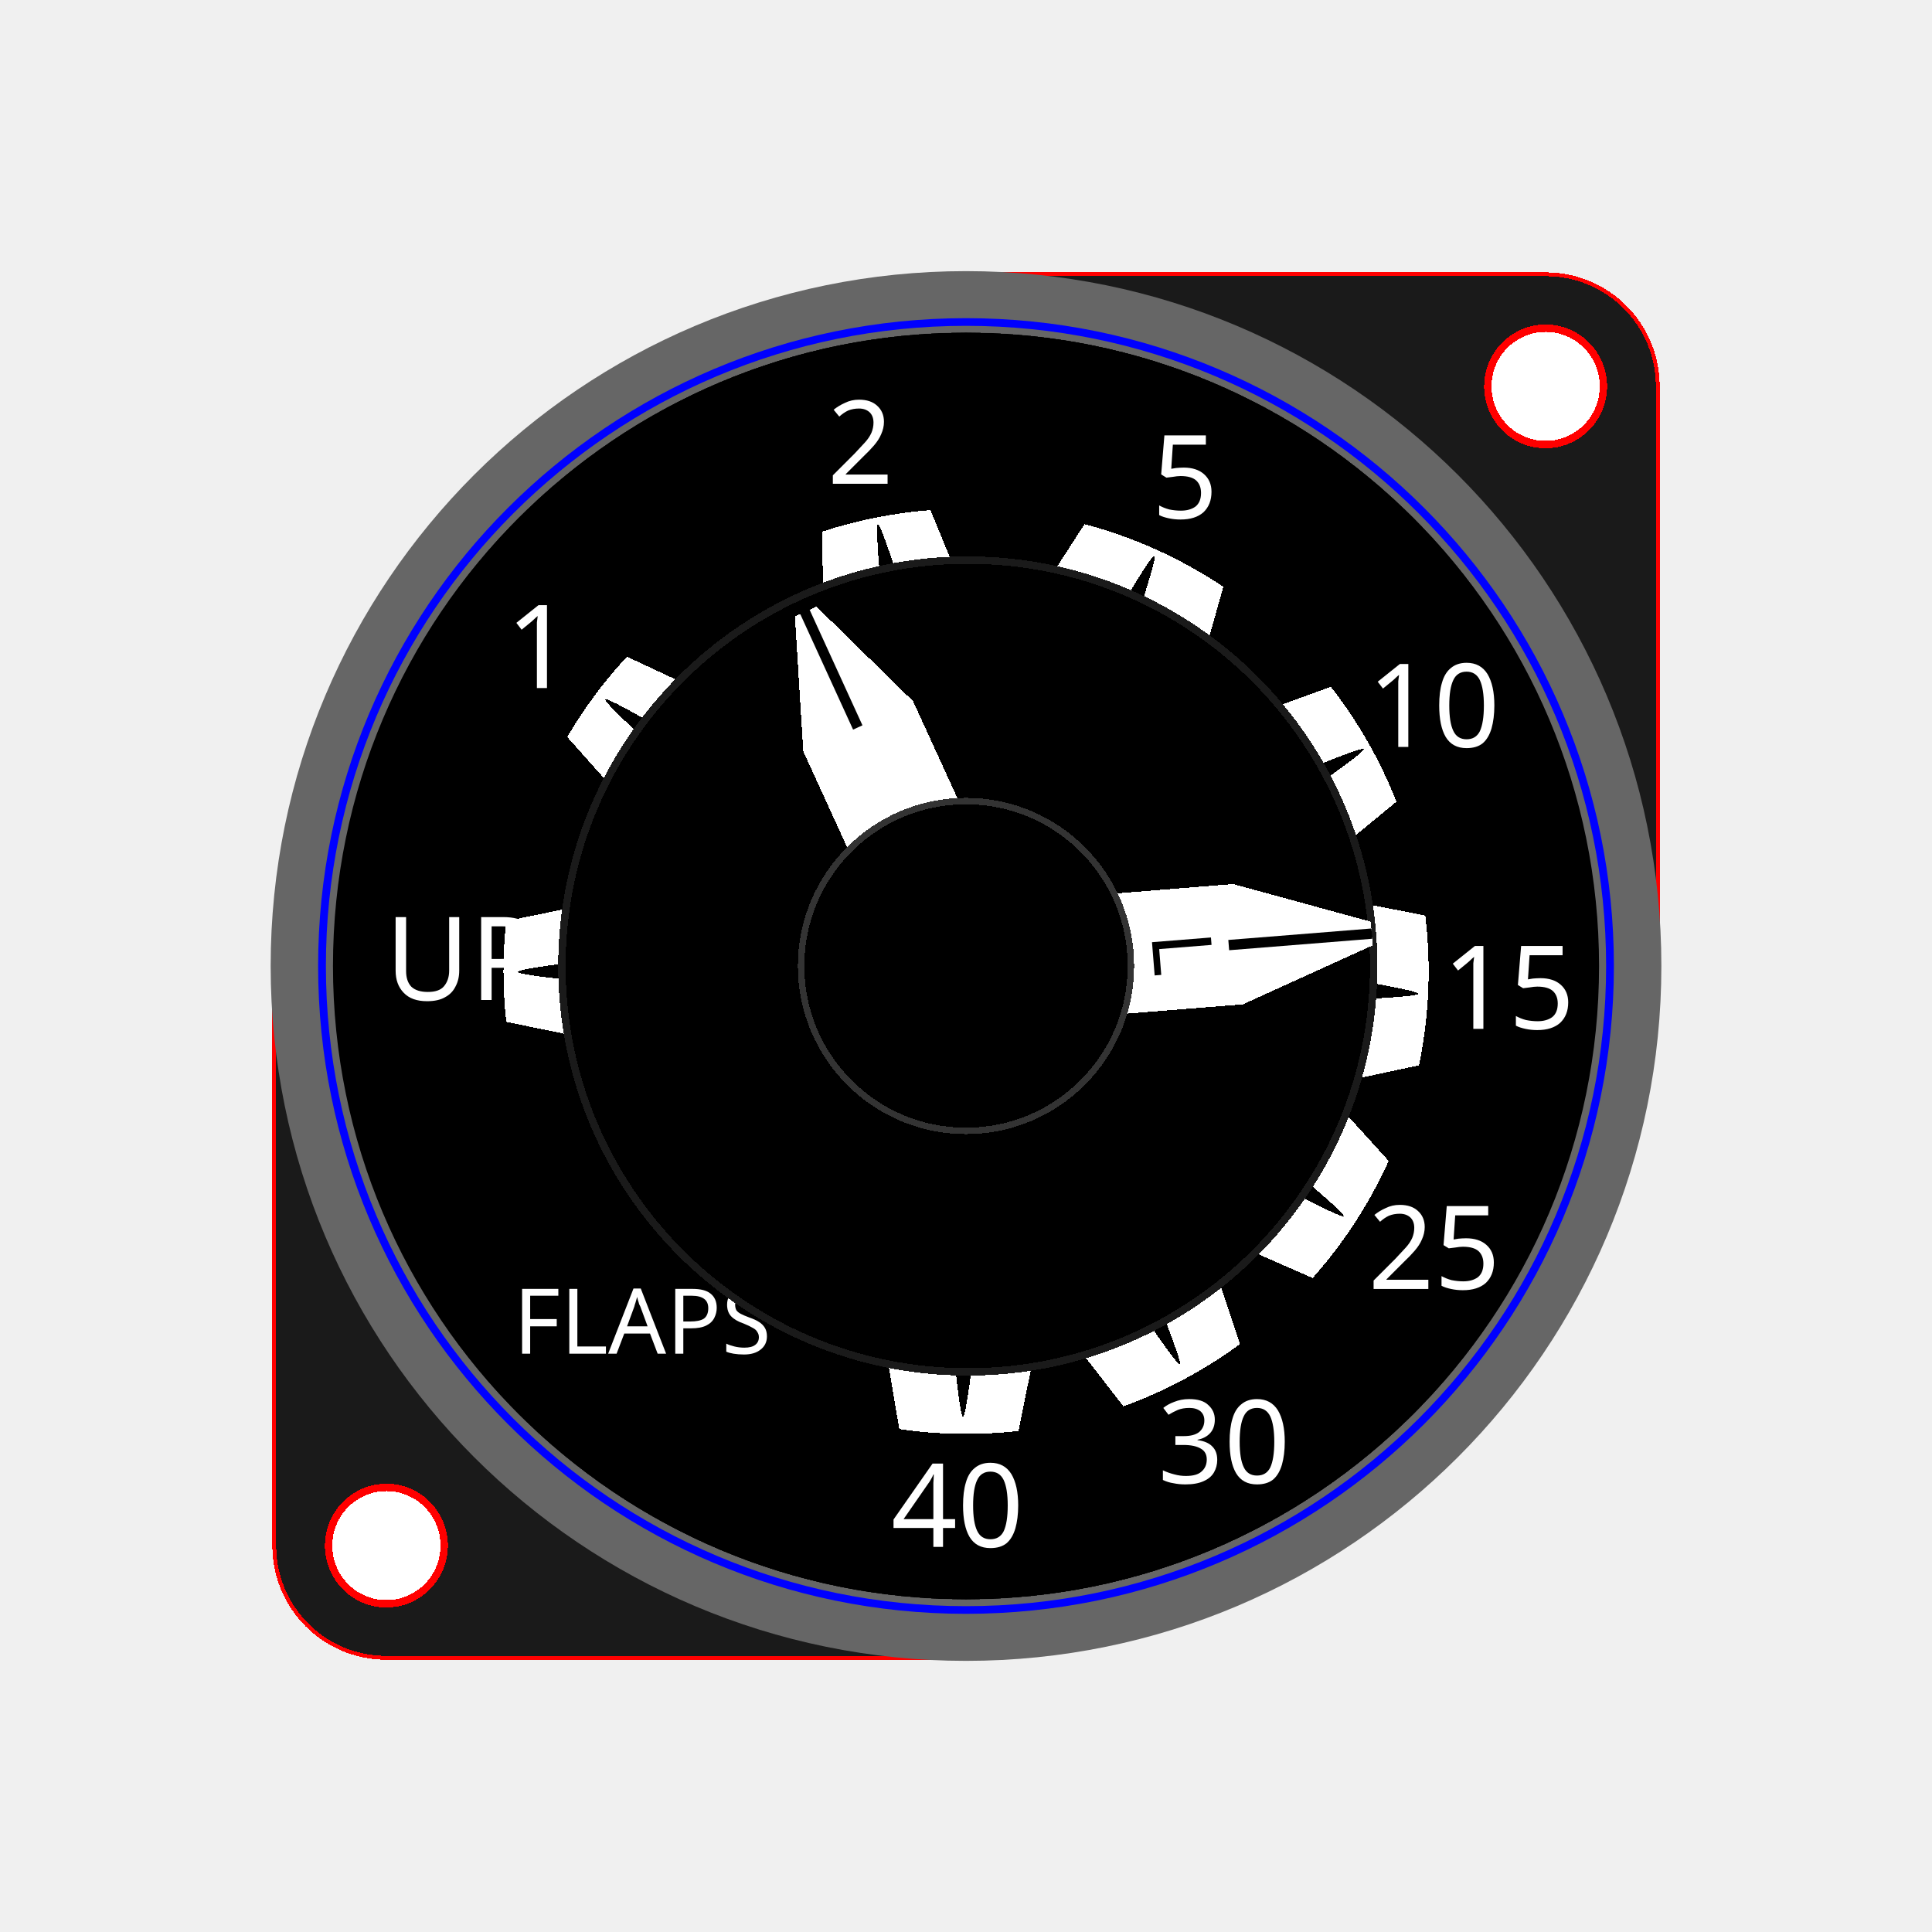
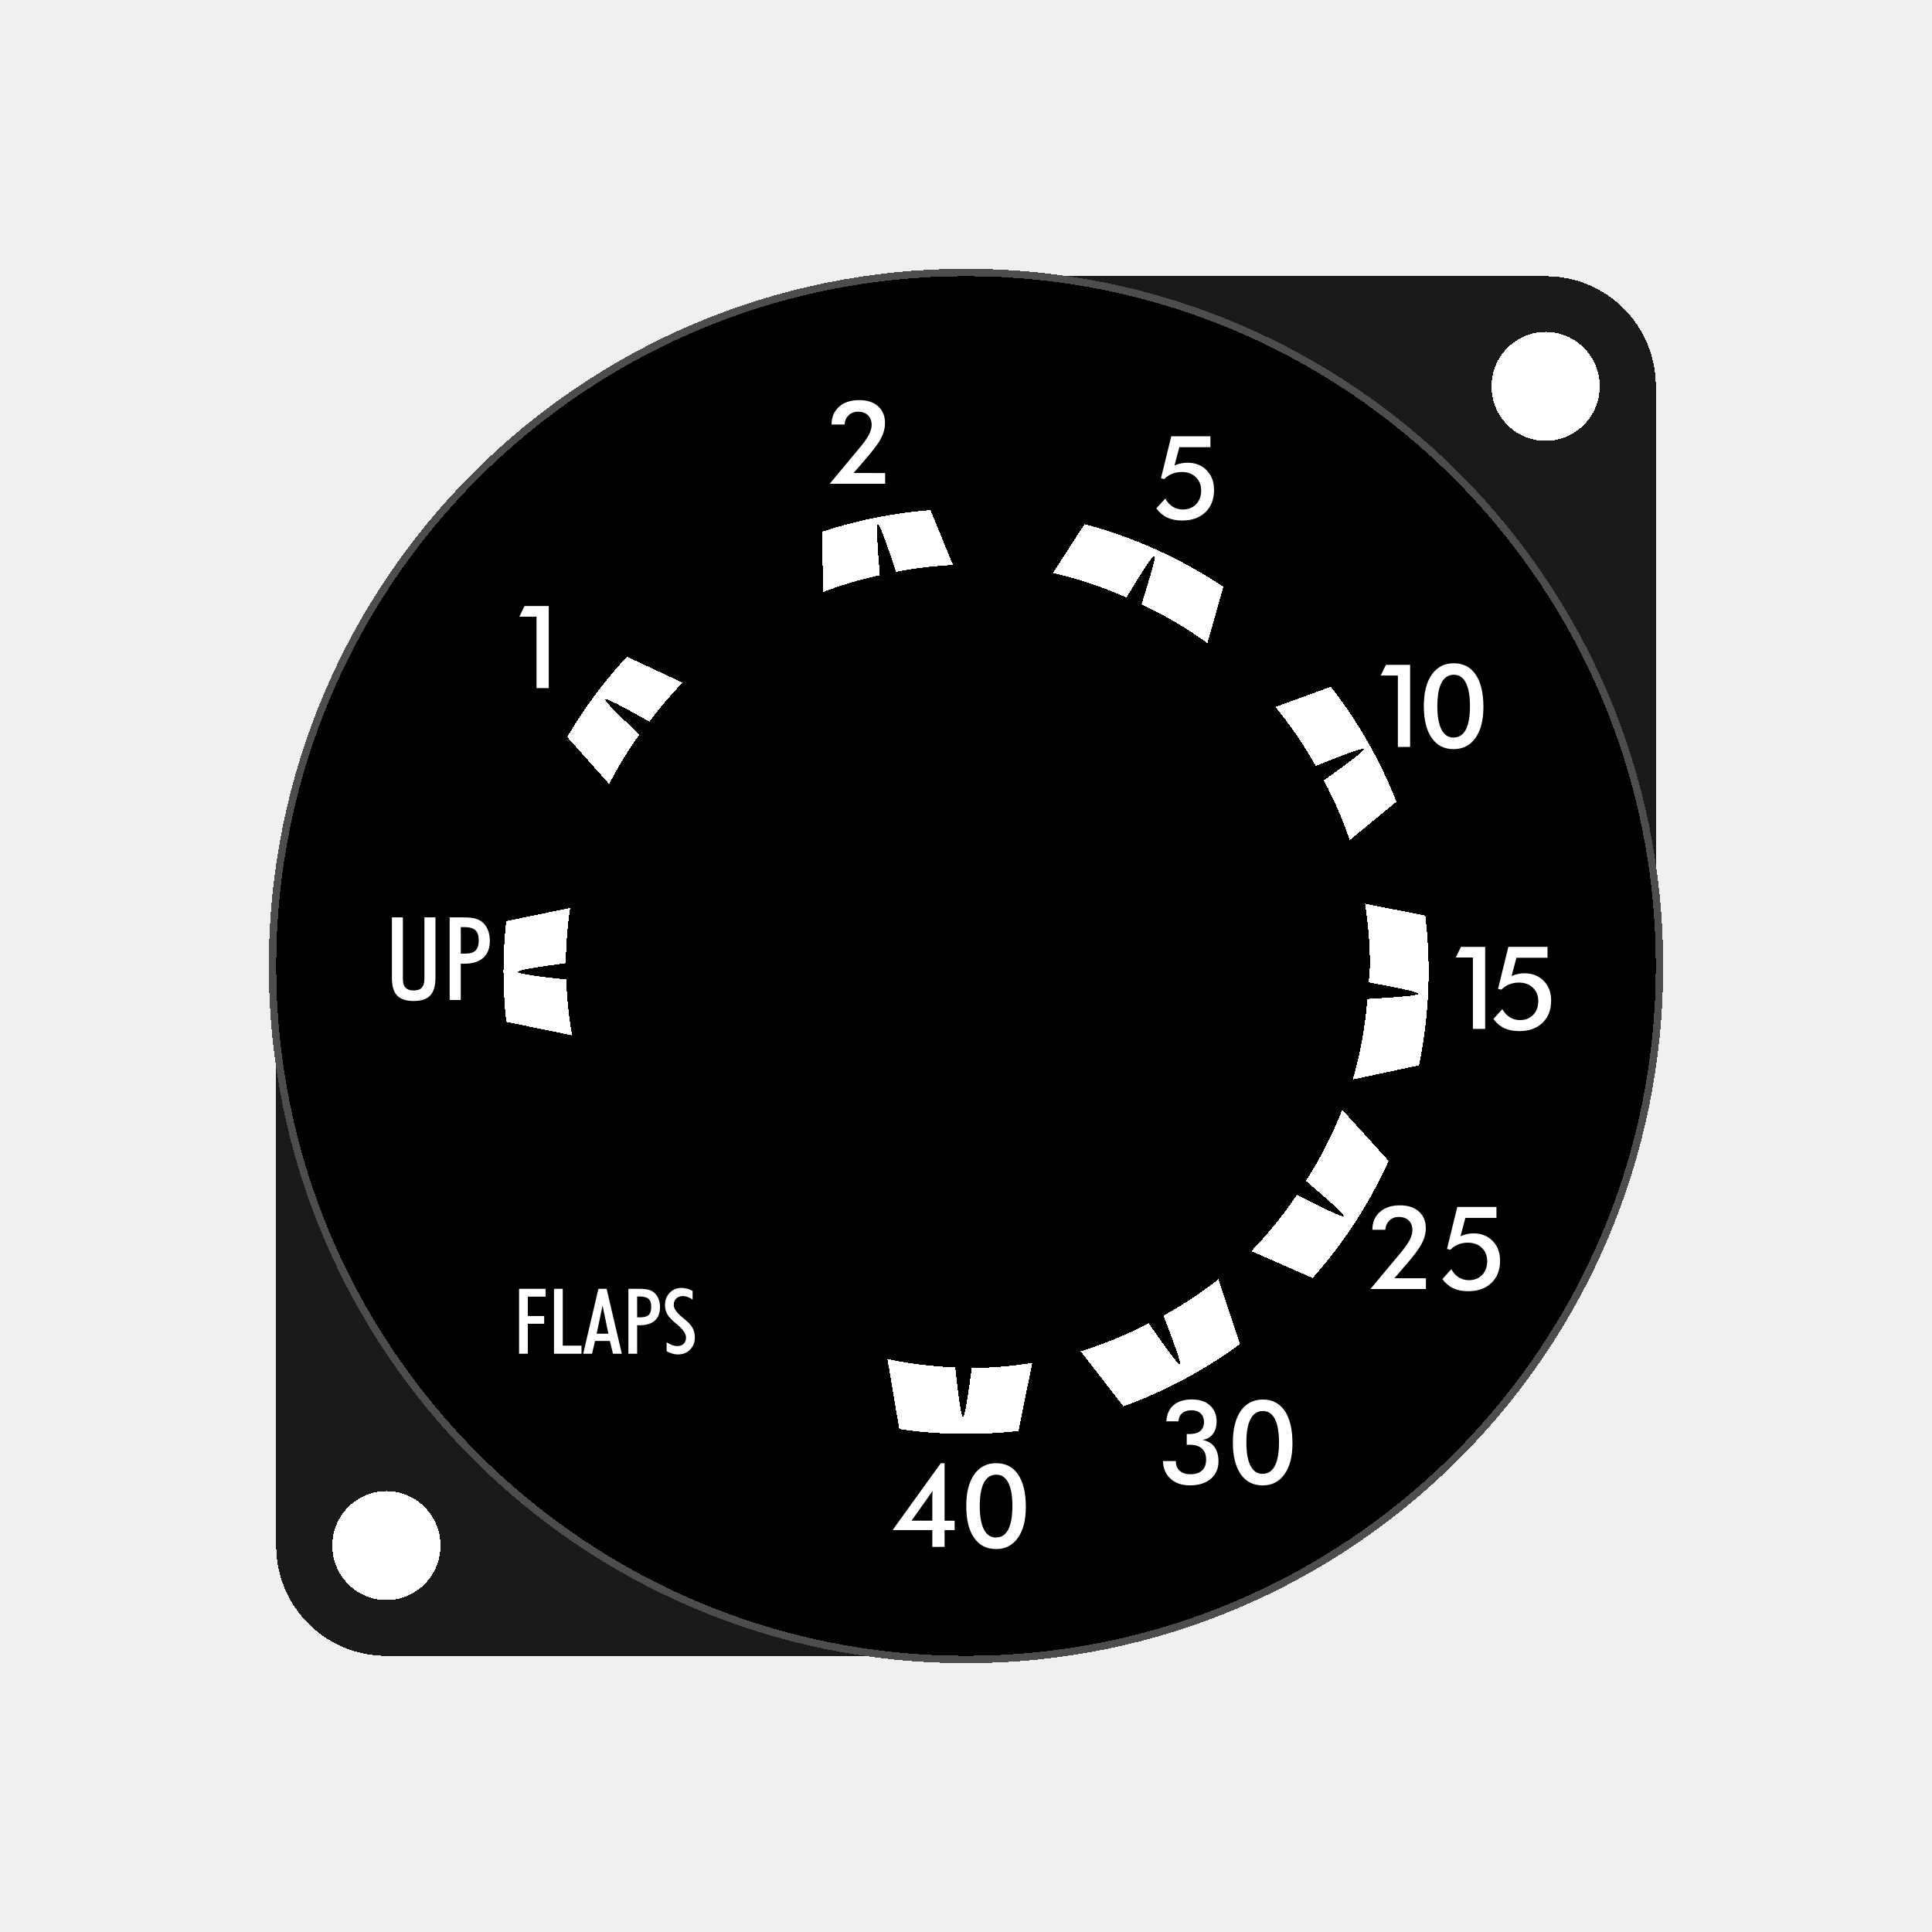
<svg xmlns="http://www.w3.org/2000/svg" width="75mm" height="75mm" viewBox="0 0 75 75" version="1.1" id="svg1">
  <defs id="defs1" />
  <g id="layer1" transform="translate(-78.6339,-122.0513)">
-     <path id="rect14" style="fill:#1a1a1a;stroke:#ff0000;stroke-width:0.3;stroke-linecap:round;stroke-linejoin:round;stroke-miterlimit:5.779;paint-order:markers stroke fill;shape-rendering:crispEdges;stop-color:#000000" d="m 116.255,186.331 v 0 c 8e-5,0 -5e-5,-0.003 0,-0.003 14.678,-0.065 26.489,-11.819 26.651,-26.473 0.002,0.003 0.007,0.006 0.008,0.008 v -0.311 -22.499 c 0,-2.371 -1.909,-4.28 -4.28,-4.28 h -22.499 -0.002 v 0 c -14.835,0 -26.777,11.943 -26.778,26.777 v 0.003 0 22.499 c 0,2.371 1.908,4.28 4.279,4.28 h 22.5 v 0 z" />
-     <circle style="fill:#000000;fill-opacity:1;stroke:#4d4d4d;stroke-width:0.575;stroke-linecap:round;stroke-miterlimit:5.779;stroke-dasharray:none;paint-order:markers stroke fill;shape-rendering:crispEdges;stop-color:#000000" id="path45-0" cx="116.134" cy="159.551" r="24.592" />
-     <text xml:space="preserve" style="font-style:normal;font-variant:normal;font-weight:normal;font-stretch:normal;font-size:3.534px;line-height:1.25;font-family:'Futura MdCn BT';-inkscape-font-specification:'Futura MdCn BT';fill:#ffffff;stroke-width:0.575" x="98.558" y="174.603" id="text48">
-       <tspan id="tspan48" style="font-style:normal;font-variant:normal;font-weight:normal;font-stretch:normal;font-size:3.534px;font-family:'Futura MdCn BT';-inkscape-font-specification:'Futura MdCn BT';fill:#ffffff;stroke-width:0.575" x="98.558" y="174.603">FLAPS</tspan>
-     </text>
-     <text xml:space="preserve" style="font-style:normal;font-variant:normal;font-weight:normal;font-stretch:normal;font-size:4.498px;line-height:1.25;font-family:'Futura Hv BT';-inkscape-font-specification:'Futura Hv BT';fill:#ffffff;stroke-width:0.575" x="113.225" y="182.101" id="text49">
-       <tspan id="tspan49" style="font-style:normal;font-variant:normal;font-weight:normal;font-stretch:normal;font-size:4.498px;font-family:'Futura Md BT';-inkscape-font-specification:'Futura Md BT';fill:#ffffff;stroke-width:0.575" x="113.225" y="182.101">40</tspan>
-     </text>
-     <text xml:space="preserve" style="font-style:normal;font-variant:normal;font-weight:normal;font-stretch:normal;font-size:4.498px;line-height:1.25;font-family:'Futura Md BT';-inkscape-font-specification:'Futura Md BT';fill:#ffffff;stroke-width:0.575" x="123.574" y="179.629" id="text50">
-       <tspan id="tspan50" style="font-style:normal;font-variant:normal;font-weight:normal;font-stretch:normal;font-size:4.498px;font-family:'Futura Md BT';-inkscape-font-specification:'Futura Md BT';fill:#ffffff;stroke-width:0.575" x="123.574" y="179.629">30</tspan>
-     </text>
-     <text xml:space="preserve" style="font-style:normal;font-variant:normal;font-weight:normal;font-stretch:normal;font-size:4.498px;line-height:1.25;font-family:'Futura Md BT';-inkscape-font-specification:'Futura Md BT';fill:#ffffff;stroke-width:0.575" x="131.739" y="172.091" id="text51">
-       <tspan id="tspan51" style="font-style:normal;font-variant:normal;font-weight:normal;font-stretch:normal;font-size:4.498px;font-family:'Futura Md BT';-inkscape-font-specification:'Futura Md BT';fill:#ffffff;stroke-width:0.575" x="131.739" y="172.091">25</tspan>
-     </text>
-     <text xml:space="preserve" style="font-style:normal;font-variant:normal;font-weight:normal;font-stretch:normal;font-size:4.498px;line-height:1.25;font-family:'Futura Md BT';-inkscape-font-specification:'Futura Md BT';fill:#ffffff;stroke-width:0.575" x="134.624" y="161.994" id="text52">
-       <tspan id="tspan52" style="font-style:normal;font-variant:normal;font-weight:normal;font-stretch:normal;font-size:4.498px;font-family:'Futura Md BT';-inkscape-font-specification:'Futura Md BT';fill:#ffffff;stroke-width:0.575" x="134.624" y="161.994" dx="0 -0.904">15</tspan>
-     </text>
-     <text xml:space="preserve" style="font-style:normal;font-variant:normal;font-weight:normal;font-stretch:normal;font-size:4.498px;line-height:1.25;font-family:'Futura Md BT';-inkscape-font-specification:'Futura Md BT';fill:#ffffff;stroke-width:0.575" x="131.68" y="151.047" id="text53">
-       <tspan id="tspan53" style="font-style:normal;font-variant:normal;font-weight:normal;font-stretch:normal;font-size:4.498px;font-family:'Futura Md BT';-inkscape-font-specification:'Futura Md BT';fill:#ffffff;stroke-width:0.575" x="131.68" y="151.047" dx="0.03 -0.723">10</tspan>
-     </text>
-     <text xml:space="preserve" style="font-style:normal;font-variant:normal;font-weight:normal;font-stretch:normal;font-size:4.498px;line-height:1.25;font-family:'Futura Md BT';-inkscape-font-specification:'Futura Md BT';fill:#ffffff;stroke-width:0.575" x="123.352" y="142.173" id="text54">
-       <tspan id="tspan54" style="font-style:normal;font-variant:normal;font-weight:normal;font-stretch:normal;font-size:4.498px;font-family:'Futura Md BT';-inkscape-font-specification:'Futura Md BT';fill:#ffffff;stroke-width:0.575" x="123.352" y="142.173">5</tspan>
-     </text>
-     <text xml:space="preserve" style="font-style:normal;font-variant:normal;font-weight:normal;font-stretch:normal;font-size:4.498px;line-height:1.25;font-family:'Futura Md BT';-inkscape-font-specification:'Futura Md BT';fill:#ffffff;stroke-width:0.575" x="110.746" y="140.832" id="text55">
-       <tspan id="tspan55" style="font-style:normal;font-variant:normal;font-weight:normal;font-stretch:normal;font-size:4.498px;font-family:'Futura Md BT';-inkscape-font-specification:'Futura Md BT';fill:#ffffff;stroke-width:0.575" x="110.746" y="140.832">2</tspan>
-     </text>
-     <text xml:space="preserve" style="font-style:normal;font-variant:normal;font-weight:normal;font-stretch:normal;font-size:4.498px;line-height:1.25;font-family:'Futura Md BT';-inkscape-font-specification:'Futura Md BT';fill:#ffffff;stroke-width:0.575" x="98.273" y="148.763" id="text56">
-       <tspan id="tspan56" style="font-style:normal;font-variant:normal;font-weight:normal;font-stretch:normal;font-size:4.498px;font-family:'Futura Md BT';-inkscape-font-specification:'Futura Md BT';fill:#ffffff;stroke-width:0.575" x="98.273" y="148.763">1</tspan>
-     </text>
-     <text xml:space="preserve" style="font-style:normal;font-variant:normal;font-weight:normal;font-stretch:normal;font-size:4.498px;line-height:1.25;font-family:'Futura MdCn BT';-inkscape-font-specification:'Futura MdCn BT';fill:#ffffff;stroke-width:0.575" x="93.587" y="160.871" id="text57">
-       <tspan id="tspan57" style="font-style:normal;font-variant:normal;font-weight:normal;font-stretch:normal;font-size:4.498px;font-family:'Futura MdCn BT';-inkscape-font-specification:'Futura MdCn BT';fill:#ffffff;stroke-width:0.575" x="93.587" y="160.871">UP</tspan>
-     </text>
+     <g id="g4" transform="translate(-0.235834,9.226196)">
+       <circle style="fill:#000000;fill-opacity:1;stroke:#1a1a1a;stroke-width:0.575;stroke-linecap:round;stroke-miterlimit:5.779;stroke-dasharray:none;paint-order:markers stroke fill;shape-rendering:crispEdges;stop-color:#000000" id="circle1" cx="150.325" cy="-173.52" r="15.613" transform="rotate(90)" />
+       <g id="g3" transform="matrix(0.00331754,-0.2313208,0.2313208,0.00331754,-693.9505,1122.725)" style="stroke-width:1.098">
+         <path id="path1" style="font-variation-settings:normal;opacity:1;vector-effect:none;fill:#ffffff;fill-opacity:1;stroke:#cccccc;stroke-width:1.297;stroke-linecap:round;stroke-linejoin:miter;stroke-miterlimit:5.779;stroke-dasharray:none;stroke-dashoffset:0;stroke-opacity:1;-inkscape-stroke:none;paint-order:markers stroke fill;shape-rendering:crispEdges;stop-color:#000000;stop-opacity:1" d="m 4256.445,3678.823 45.227,-0.649 21.353,7.659 c 0.03,1.328 0.06,2.656 0.089,3.984 l -20.989,8.608 -45.227,0.649 c -8.156,0.117 -8.387,-9.85 -8.387,-9.85 0,0 -0.305,-10.283 7.934,-10.401 z" />
+         <g aria-label="L" transform="rotate(89.28074,-50.64569,4.072589)" id="g2" style="font-size:13.889px;line-height:1.25;font-family:'Futura MdCn BT';-inkscape-font-specification:'Futura MdCn BT';stroke-width:2.484">
+           <path d="m 3685.683,-4288.367 v -9.901 h 1.336 v 8.667 h 2.862 v 1.234 z" id="path2" />
+         </g>
+         <rect style="fill:#000000;fill-opacity:1;stroke:none;stroke-width:2.161;stroke-linecap:round;stroke-miterlimit:5.779;stroke-dasharray:none;paint-order:markers stroke fill;stop-color:#000000" id="rect2" width="21.494" height="1.729" x="4218.087" y="3782.689" transform="rotate(-1.282998)" />
+       </g>
+       <circle style="fill:#000000;fill-opacity:1;stroke:none;stroke-width:0.575;stroke-linecap:round;stroke-miterlimit:5.779;stroke-dasharray:none;paint-order:markers stroke fill;shape-rendering:crispEdges;stop-color:#000000" id="circle1-6" cx="150.325" cy="-173.52" r="0.447" transform="rotate(90)" />
+     </g>
+     <path id="rect14" style="fill:#1a1a1a;stroke:none;stroke-width:0.3;stroke-linecap:round;stroke-linejoin:round;stroke-miterlimit:5.779;paint-order:markers stroke fill;shape-rendering:crispEdges;stop-color:#000000" d="m 116.255,186.331 v 0 c 8e-5,0 -5e-5,-0.003 0,-0.003 14.678,-0.065 26.489,-11.819 26.651,-26.473 0.002,0.003 0.007,0.006 0.008,0.008 v -0.311 -22.499 c 0,-2.371 -1.909,-4.28 -4.28,-4.28 h -22.499 -0.002 v 0 c -14.835,0 -26.777,11.943 -26.778,26.777 v 0.003 0 22.499 c 0,2.371 1.908,4.28 4.279,4.28 h 22.5 v 0 z" />
+     <circle style="fill:#000000;fill-opacity:1;stroke:#4d4d4d;stroke-width:0.575;stroke-linecap:round;stroke-miterlimit:5.779;stroke-dasharray:none;paint-order:markers stroke fill;shape-rendering:crispEdges;stop-color:#000000" id="path45-0" cx="116.134" cy="159.551" r="26.779" />
+     <g aria-label="FLAPS" id="text48" style="font-size:3.534px;line-height:1.25;font-family:'Futura MdCn BT';-inkscape-font-specification:'Futura MdCn BT';fill:#ffffff;stroke-width:0.575">
+       <path d="m 98.784,174.603 v -2.52 h 1.032 v 0.304 h -0.692 v 0.752 h 0.635 v 0.3 h -0.635 v 1.163 z" id="path31116" />
+       <path d="m 100.14,174.603 v -2.52 h 0.34 v 2.206 h 0.728 v 0.314 z" id="path31118" />
+       <path d="m 102.025,172.734 -0.228,1.091 h 0.454 z m -0.751,1.869 0.59,-2.52 h 0.319 l 0.59,2.52 h -0.343 l -0.121,-0.495 h -0.575 l -0.117,0.495 z" id="path31120" />
+       <path d="m 103.368,173.19 h 0.126 q 0.228,0 0.324,-0.095 0.097,-0.095 0.097,-0.316 0,-0.212 -0.104,-0.305 -0.102,-0.093 -0.342,-0.093 h -0.102 z m -0.34,1.413 v -2.52 h 0.414 q 0.23,0 0.357,0.033 0.128,0.033 0.223,0.109 0.11,0.09 0.171,0.238 0.062,0.148 0.062,0.33 0,0.345 -0.202,0.525 -0.2,0.179 -0.587,0.179 -0.041,0 -0.062,0 -0.021,-0.002 -0.036,-0.003 v 1.11 z" id="path31122" />
+       <path d="m 104.512,174.161 q 0.121,0.074 0.223,0.11 0.102,0.035 0.192,0.035 0.155,0 0.247,-0.09 0.091,-0.091 0.091,-0.243 0,-0.223 -0.35,-0.509 -0.041,-0.035 -0.062,-0.052 -0.224,-0.185 -0.314,-0.342 -0.09,-0.159 -0.09,-0.356 0,-0.285 0.181,-0.475 0.181,-0.19 0.449,-0.19 0.117,0 0.226,0.028 0.109,0.028 0.216,0.086 v 0.338 q -0.098,-0.069 -0.193,-0.102 -0.093,-0.035 -0.185,-0.035 -0.161,0 -0.257,0.095 -0.097,0.093 -0.097,0.25 0,0.217 0.371,0.514 0.035,0.028 0.053,0.041 0.216,0.174 0.305,0.335 0.09,0.161 0.09,0.368 0,0.29 -0.185,0.478 -0.185,0.186 -0.473,0.186 -0.105,0 -0.214,-0.031 -0.109,-0.031 -0.224,-0.095 z" id="path31124" />
+     </g>
+     <g aria-label="40" id="text49" style="font-size:4.498px;line-height:1.25;font-family:'Futura Hv BT';-inkscape-font-specification:'Futura Hv BT';fill:#ffffff;stroke-width:0.575">
+       <path d="m 114.839,179.929 -0.819,1.155 h 0.806 v -0.837 q 0,-0.066 0.002,-0.147 0.004,-0.081 0.011,-0.171 z m -0.013,2.172 v -0.652 h -1.542 l 1.871,-2.596 h 0.147 v 2.232 h 0.391 v 0.365 h -0.391 v 0.652 z" style="font-family:'Futura Md BT';-inkscape-font-specification:'Futura Md BT'" id="path31127" />
+       <path d="m 118.457,180.552 q 0,0.767 -0.31,1.201 -0.308,0.433 -0.848,0.433 -0.547,0 -0.852,-0.437 -0.303,-0.439 -0.303,-1.232 0,-0.786 0.308,-1.226 0.308,-0.439 0.854,-0.439 0.554,0 0.852,0.441 0.299,0.439 0.299,1.259 z m -1.166,1.184 q 0.321,0 0.481,-0.305 0.163,-0.308 0.163,-0.918 0,-0.593 -0.16,-0.903 -0.158,-0.312 -0.463,-0.312 -0.318,0 -0.481,0.31 -0.163,0.31 -0.163,0.914 0,0.586 0.16,0.901 0.163,0.314 0.463,0.314 z" style="font-family:'Futura Md BT';-inkscape-font-specification:'Futura Md BT'" id="path31129" />
+     </g>
+     <g aria-label="30" id="text50" style="font-size:4.498px;line-height:1.25;font-family:'Futura Md BT';-inkscape-font-specification:'Futura Md BT';fill:#ffffff;stroke-width:0.575">
+       <path d="m 123.781,178.77 h 0.501 v 0.026 q 0,0.222 0.152,0.354 0.152,0.132 0.411,0.132 0.292,0 0.45,-0.145 0.16,-0.147 0.16,-0.422 0,-0.288 -0.165,-0.433 -0.163,-0.147 -0.488,-0.147 -0.015,0 -0.048,0.002 -0.033,0.002 -0.051,0.002 v -0.422 q 0.015,0 0.046,0.002 0.033,0.002 0.048,0.002 0.286,0 0.431,-0.119 0.145,-0.121 0.145,-0.354 0,-0.206 -0.132,-0.327 -0.13,-0.123 -0.349,-0.123 -0.235,0 -0.369,0.114 -0.132,0.112 -0.138,0.316 h -0.472 q 0.022,-0.411 0.279,-0.63 0.257,-0.22 0.714,-0.22 0.442,0 0.698,0.231 0.259,0.231 0.259,0.624 0,0.297 -0.147,0.488 -0.145,0.189 -0.404,0.228 0.305,0.055 0.463,0.268 0.16,0.213 0.16,0.565 0,0.428 -0.301,0.681 -0.299,0.25 -0.811,0.25 -0.463,0 -0.747,-0.255 -0.283,-0.257 -0.297,-0.69 z" id="path31132" />
+       <path d="m 128.807,178.081 q 0,0.767 -0.31,1.201 -0.308,0.433 -0.848,0.433 -0.547,0 -0.852,-0.437 -0.303,-0.439 -0.303,-1.232 0,-0.786 0.308,-1.226 0.308,-0.439 0.854,-0.439 0.554,0 0.852,0.441 0.299,0.439 0.299,1.259 z m -1.166,1.184 q 0.321,0 0.481,-0.305 0.163,-0.308 0.163,-0.918 0,-0.593 -0.16,-0.903 -0.158,-0.312 -0.463,-0.312 -0.318,0 -0.481,0.31 -0.163,0.31 -0.163,0.914 0,0.586 0.16,0.901 0.163,0.314 0.463,0.314 z" id="path31134" />
+     </g>
+     <g aria-label="25" id="text51" style="font-size:4.498px;line-height:1.25;font-family:'Futura Md BT';-inkscape-font-specification:'Futura Md BT';fill:#ffffff;stroke-width:0.575">
+       <path d="m 133.988,171.674 v 0.417 h -2.155 l 1.201,-1.439 q 0.224,-0.27 0.327,-0.474 0.103,-0.204 0.103,-0.371 0,-0.239 -0.143,-0.376 -0.141,-0.138 -0.387,-0.138 -0.22,0 -0.362,0.138 -0.143,0.136 -0.16,0.36 h -0.503 q 0,-0.433 0.29,-0.69 0.29,-0.259 0.78,-0.259 0.466,0 0.734,0.239 0.27,0.239 0.27,0.652 0,0.294 -0.156,0.595 -0.154,0.299 -0.655,0.87 l -0.409,0.474 z" id="path31137" />
+       <path d="m 134.974,171.322 q 0.112,0.206 0.288,0.316 0.176,0.11 0.391,0.11 0.318,0 0.516,-0.202 0.198,-0.204 0.198,-0.536 0,-0.318 -0.209,-0.518 -0.206,-0.2 -0.543,-0.2 -0.202,0 -0.376,0.07 -0.171,0.068 -0.303,0.204 l -0.13,-0.029 0.4,-1.632 h 1.52 v 0.424 h -1.206 l -0.189,0.709 q 0.132,-0.055 0.255,-0.081 0.123,-0.026 0.246,-0.026 0.459,0 0.747,0.294 0.288,0.294 0.288,0.767 0,0.54 -0.336,0.863 -0.336,0.321 -0.901,0.321 -0.334,0 -0.58,-0.114 -0.246,-0.116 -0.424,-0.358 z" id="path31139" />
+     </g>
+     <g aria-label="15" id="text52" style="font-size:4.498px;line-height:1.25;font-family:'Futura Md BT';-inkscape-font-specification:'Futura Md BT';fill:#ffffff;stroke-width:0.575">
+       <path d="m 135.812,161.994 v -2.772 h -0.666 l 0.202,-0.413 h 0.94 v 3.185 z" id="path31142" />
+       <path d="m 136.956,161.225 q 0.112,0.206 0.288,0.316 0.176,0.11 0.391,0.11 0.319,0 0.516,-0.202 0.198,-0.204 0.198,-0.536 0,-0.318 -0.209,-0.518 -0.206,-0.2 -0.543,-0.2 -0.202,0 -0.376,0.07 -0.171,0.068 -0.303,0.204 l -0.13,-0.029 0.4,-1.632 h 1.52 v 0.424 h -1.206 l -0.189,0.709 q 0.132,-0.055 0.255,-0.081 0.123,-0.026 0.246,-0.026 0.459,0 0.747,0.294 0.288,0.294 0.288,0.767 0,0.54 -0.336,0.863 -0.336,0.321 -0.901,0.321 -0.334,0 -0.58,-0.114 -0.246,-0.116 -0.424,-0.358 z" id="path31144" />
+     </g>
+     <g aria-label="10" id="text53" style="font-size:4.498px;line-height:1.25;font-family:'Futura Md BT';-inkscape-font-specification:'Futura Md BT';fill:#ffffff;stroke-width:0.575">
+       <path d="m 132.899,151.047 v -2.772 h -0.666 l 0.202,-0.413 h 0.94 v 3.185 z" id="path31147" />
+       <path d="m 136.22,149.499 q 0,0.767 -0.31,1.201 -0.308,0.433 -0.848,0.433 -0.547,0 -0.852,-0.437 -0.303,-0.439 -0.303,-1.232 0,-0.786 0.308,-1.226 0.308,-0.439 0.854,-0.439 0.554,0 0.852,0.442 0.299,0.439 0.299,1.259 z m -1.166,1.184 q 0.321,0 0.481,-0.305 0.163,-0.308 0.163,-0.918 0,-0.593 -0.16,-0.903 -0.158,-0.312 -0.463,-0.312 -0.318,0 -0.481,0.31 -0.163,0.31 -0.163,0.914 0,0.586 0.16,0.901 0.163,0.314 0.463,0.314 z" id="path31149" />
+     </g>
+     <g aria-label="5" id="text54" style="font-size:4.498px;line-height:1.25;font-family:'Futura Md BT';-inkscape-font-specification:'Futura Md BT';fill:#ffffff;stroke-width:0.575">
+       <path d="m 123.87,141.404 q 0.112,0.206 0.288,0.316 0.176,0.11 0.391,0.11 0.318,0 0.516,-0.202 0.198,-0.204 0.198,-0.536 0,-0.318 -0.209,-0.518 -0.206,-0.2 -0.543,-0.2 -0.202,0 -0.376,0.07 -0.171,0.068 -0.303,0.204 l -0.13,-0.029 0.4,-1.632 h 1.52 v 0.424 h -1.206 l -0.189,0.709 q 0.132,-0.055 0.255,-0.081 0.123,-0.026 0.246,-0.026 0.459,0 0.747,0.294 0.288,0.294 0.288,0.767 0,0.54 -0.336,0.863 -0.336,0.321 -0.901,0.321 -0.334,0 -0.58,-0.114 -0.246,-0.116 -0.424,-0.358 z" id="path31152" />
+     </g>
+     <g aria-label="2" id="text55" style="font-size:4.498px;line-height:1.25;font-family:'Futura Md BT';-inkscape-font-specification:'Futura Md BT';fill:#ffffff;stroke-width:0.575">
+       <path d="m 112.995,140.415 v 0.417 h -2.155 l 1.201,-1.439 q 0.224,-0.27 0.327,-0.474 0.103,-0.204 0.103,-0.371 0,-0.239 -0.143,-0.376 -0.141,-0.138 -0.387,-0.138 -0.22,0 -0.362,0.138 -0.143,0.136 -0.16,0.36 h -0.503 q 0,-0.433 0.29,-0.69 0.29,-0.259 0.78,-0.259 0.466,0 0.734,0.239 0.27,0.239 0.27,0.652 0,0.294 -0.156,0.595 -0.154,0.299 -0.655,0.87 l -0.409,0.474 z" id="path31155" />
+     </g>
+     <g aria-label="1" id="text56" style="font-size:4.498px;line-height:1.25;font-family:'Futura Md BT';-inkscape-font-specification:'Futura Md BT';fill:#ffffff;stroke-width:0.575">
+       <path d="m 99.461,148.763 v -2.772 h -0.666 l 0.202,-0.413 h 0.94 v 3.185 z" id="path31158" />
+     </g>
+     <g aria-label="UP" id="text57" style="font-size:4.498px;line-height:1.25;font-family:'Futura MdCn BT';-inkscape-font-specification:'Futura MdCn BT';fill:#ffffff;stroke-width:0.575">
+       <path d="m 93.848,160.016 v -2.352 h 0.426 v 2.388 q 0,0.231 0.103,0.34 0.103,0.11 0.316,0.11 0.213,0 0.314,-0.11 0.103,-0.11 0.103,-0.34 v -2.388 h 0.428 v 2.352 q 0,0.466 -0.204,0.681 -0.202,0.213 -0.641,0.213 -0.439,0 -0.644,-0.213 -0.202,-0.215 -0.202,-0.681 z" id="path31161" />
+       <path d="m 96.522,159.072 h 0.16 q 0.29,0 0.413,-0.121 0.123,-0.121 0.123,-0.402 0,-0.27 -0.132,-0.389 -0.13,-0.119 -0.435,-0.119 h -0.13 z m -0.433,1.799 v -3.207 h 0.527 q 0.292,0 0.455,0.042 0.163,0.042 0.283,0.138 0.141,0.114 0.217,0.303 0.079,0.189 0.079,0.42 0,0.439 -0.257,0.668 -0.255,0.228 -0.747,0.228 -0.053,0 -0.079,0 -0.026,-0.002 -0.046,-0.004 v 1.412 z" id="path31163" />
+     </g>
    <path id="path113" style="color:#000000;fill:#ffffff;stroke-width:0.254;stroke-linecap:round;stroke-linejoin:bevel;stroke-miterlimit:5.779;-inkscape-stroke:none;paint-order:markers stroke fill;shape-rendering:crispEdges" d="m 114.754,141.852 c -1.425,0.11 -2.832,0.39 -4.19,0.834 l 0.009,2.351 a 15.613,15.613 0 0 1 2.217,-0.657 c -0.096,-1.138 -0.144,-1.959 -0.076,-1.972 0.068,-0.014 0.349,0.767 0.707,1.841 a 15.613,15.613 0 0 1 2.208,-0.265 z m 5.981,0.545 -1.225,1.897 a 15.613,15.613 0 0 1 2.852,0.952 c 0.586,-0.968 1.032,-1.667 1.095,-1.639 0.063,0.029 -0.168,0.824 -0.51,1.905 a 15.613,15.613 0 0 1 2.56,1.506 l 0.617,-2.186 c -1.65,-1.104 -3.471,-1.927 -5.39,-2.435 z m -17.763,5.146 c -0.884,0.952 -1.661,1.998 -2.319,3.118 l 1.629,1.827 a 15.613,15.613 0 0 1 1.174,-1.924 c -0.804,-0.753 -1.371,-1.312 -1.33,-1.367 0.041,-0.055 0.744,0.318 1.718,0.867 a 15.613,15.613 0 0 1 1.286,-1.513 z m 27.325,1.168 -2.153,0.784 a 15.613,15.613 0 0 1 1.566,2.289 c 1.055,-0.426 1.834,-0.718 1.868,-0.657 0.033,0.061 -0.636,0.563 -1.554,1.22 a 15.613,15.613 0 0 1 1.006,2.319 l 1.815,-1.494 c -0.631,-1.601 -1.489,-3.103 -2.548,-4.46 z m 1.328,8.423 a 15.613,15.613 0 0 1 0.191,2.417 15.613,15.613 0 0 1 -0.05,0.636 c 1.118,0.204 1.944,0.374 1.939,0.443 -0.004,0.069 -0.853,0.137 -1.99,0.202 a 15.613,15.613 0 0 1 -0.564,3.126 l 2.568,-0.55 c 0.397,-1.913 0.479,-3.877 0.244,-5.816 z m -30.858,0.164 -2.483,0.51 c -0.142,1.3 -0.141,2.612 0.003,3.912 l 2.555,0.523 a 15.613,15.613 0 0 1 -0.226,-2.167 c -1.155,-0.122 -1.88,-0.227 -1.881,-0.298 -8.2e-4,-0.068 0.778,-0.192 1.864,-0.337 a 15.613,15.613 0 0 1 0.168,-2.143 z m 29.972,7.834 a 15.613,15.613 0 0 1 -1.41,2.76 c 0.869,0.742 1.508,1.313 1.469,1.37 -0.038,0.058 -0.807,-0.311 -1.82,-0.825 a 15.613,15.613 0 0 1 -1.768,2.183 l 2.38,1.044 c 1.208,-1.357 2.204,-2.891 2.953,-4.546 z m -4.807,6.58 a 15.613,15.613 0 0 1 -2.133,1.41 c 0.409,1.058 0.699,1.86 0.638,1.892 -0.061,0.033 -0.563,-0.658 -1.211,-1.593 a 15.613,15.613 0 0 1 -2.642,1.086 l 1.661,2.138 c 1.615,-0.584 3.138,-1.397 4.523,-2.414 z m -12.848,3.098 0.46,2.718 c 1.533,0.224 3.089,0.248 4.629,0.072 l 0.533,-2.642 a 15.613,15.613 0 0 1 -2.348,0.199 c -0.145,1.089 -0.271,1.896 -0.339,1.895 -0.071,-7.9e-4 -0.178,-0.745 -0.302,-1.919 a 15.613,15.613 0 0 1 -2.633,-0.324 z" />
-     <circle style="fill:#000000;fill-opacity:1;stroke:#1a1a1a;stroke-width:0.575;stroke-linecap:round;stroke-miterlimit:5.779;stroke-dasharray:none;paint-order:markers stroke fill;shape-rendering:crispEdges;stop-color:#000000" id="circle58" cx="116.204" cy="159.551" r="15.613" />
-     <g id="g112" transform="matrix(0.230606,-0.01847163,0.01847163,0.230606,-933.6578,-612.205)" style="stroke-width:1.098">
-       <path id="rect101" style="fill:#ffffff;stroke-width:2.485;stroke-linecap:round;stroke-miterlimit:5.779;paint-order:markers stroke fill;shape-rendering:crispEdges;stop-color:#000000" d="m 4281.761,3677.498 h 20.959 l 22.526,8.136 c 0,1.328 0,2.656 0,3.985 l -22.526,8.136 h -20.959 v -10.128 z" />
-       <text xml:space="preserve" style="font-style:normal;font-variant:normal;font-weight:normal;font-stretch:normal;font-size:13.889px;line-height:1.25;font-family:'Futura MdCn BT';-inkscape-font-specification:'Futura MdCn BT';fill:#000000;stroke-width:2.484" x="3684.794" y="-4288.367" id="text57-5" transform="rotate(90)">
-         <tspan id="tspan57-1" style="font-style:normal;font-variant:normal;font-weight:normal;font-stretch:normal;font-size:13.889px;font-family:'Futura MdCn BT';-inkscape-font-specification:'Futura MdCn BT';fill:#000000;stroke-width:2.484" x="3684.794" y="-4288.367">L</tspan>
-       </text>
-       <rect style="fill:#000000;fill-opacity:1;stroke:none;stroke-width:2.161;stroke-linecap:round;stroke-miterlimit:5.779;stroke-dasharray:none;paint-order:markers stroke fill;stop-color:#000000" id="rect111" width="24.099" height="1.729" x="4301.163" y="3686.785" />
+     <g id="g40629" transform="rotate(-90,187.457,135.8534)">
+       <g id="g113" transform="matrix(-0.00186272,-0.2313371,0.2313371,-0.00186272,-681.2369,1151.325)" style="stroke-width:1.098">
+         <g id="g114" style="stroke-width:1.098">
+           <path id="path112" style="font-variation-settings:normal;opacity:1;vector-effect:none;fill:#ffffff;fill-opacity:1;stroke:#cccccc;stroke-width:1.297;stroke-linecap:round;stroke-linejoin:miter;stroke-miterlimit:5.779;stroke-dasharray:none;stroke-dashoffset:0;stroke-opacity:1;-inkscape-stroke:none;paint-order:markers stroke fill;shape-rendering:crispEdges;stop-color:#000000;stop-opacity:1" d="m 4281.761,3677.498 h 19.703 l 21.177,8.136 c 0,1.328 0,2.656 0,3.985 l -21.177,8.136 h -19.703 v -10.128 z" />
+           <g aria-label="R" transform="rotate(90)" id="text112" style="font-size:13.889px;line-height:1.25;font-family:'Futura MdCn BT';-inkscape-font-specification:'Futura MdCn BT';text-align:center;text-anchor:middle;stroke-width:2.484">
+             <path d="m 3686.534,-4293.962 h 0.414 q 0.814,0 1.146,-0.38 0.339,-0.38 0.339,-1.343 0,-0.8 -0.326,-1.105 -0.319,-0.312 -1.2,-0.312 h -0.373 z m 0,0.759 v 4.835 h -1.336 v -9.901 h 1.614 q 1.607,0 2.285,0.597 0.685,0.597 0.685,1.987 0,1.099 -0.468,1.716 -0.468,0.61 -1.397,0.726 l 2.353,4.876 h -1.431 l -2.265,-4.835 z" id="path31169" />
+           </g>
+           <rect style="fill:#000000;fill-opacity:1;stroke:none;stroke-width:2.161;stroke-linecap:round;stroke-miterlimit:5.779;stroke-dasharray:none;paint-order:markers stroke fill;stop-color:#000000" id="rect112" width="21.494" height="1.729" x="4301.315" y="3686.618" />
+         </g>
+       </g>
+       <circle style="fill:#000000;fill-opacity:1;stroke:#333333;stroke-width:0.5;stroke-linecap:round;stroke-miterlimit:5.779;stroke-dasharray:none;paint-order:markers stroke fill;shape-rendering:crispEdges;stop-color:#000000" id="circle101" cx="163.759" cy="159.551" r="6.277" />
    </g>
-     <g id="g113" transform="matrix(-0.09620478,-0.2103924,0.2103924,-0.09620478,-250.0786,1410.009)" style="stroke-width:1.098">
-       <g id="g114" style="stroke-width:1.098">
-         <path id="path112" style="fill:#ffffff;stroke-width:2.485;stroke-linecap:round;stroke-miterlimit:5.779;paint-order:markers stroke fill;shape-rendering:crispEdges;stop-color:#000000" d="m 4281.761,3677.498 h 19.703 l 21.177,8.136 c 0,1.328 0,2.656 0,3.985 l -21.177,8.136 h -19.703 v -10.128 z" />
-         <text xml:space="preserve" style="font-style:normal;font-variant:normal;font-weight:normal;font-stretch:normal;font-size:13.889px;line-height:1.25;font-family:'Futura MdCn BT';-inkscape-font-specification:'Futura MdCn BT';text-align:center;text-anchor:middle;fill:#000000;stroke-width:2.484" x="3687.331" y="-4288.367" id="text112" transform="rotate(90)">
-           <tspan id="tspan112" style="font-style:normal;font-variant:normal;font-weight:normal;font-stretch:normal;font-size:13.889px;font-family:'Futura MdCn BT';-inkscape-font-specification:'Futura MdCn BT';text-align:center;text-anchor:middle;fill:#000000;stroke-width:2.484" x="3687.331" y="-4288.367">R</tspan>
-         </text>
-         <rect style="fill:#000000;fill-opacity:1;stroke:none;stroke-width:2.161;stroke-linecap:round;stroke-miterlimit:5.779;stroke-dasharray:none;paint-order:markers stroke fill;stop-color:#000000" id="rect112" width="21.494" height="1.729" x="4301.315" y="3686.618" />
-       </g>
-     </g>
-     <circle style="fill:#000000;fill-opacity:1;stroke:#333333;stroke-width:0.5;stroke-linecap:round;stroke-miterlimit:5.779;stroke-dasharray:none;paint-order:markers stroke fill;shape-rendering:crispEdges;stop-color:#000000" id="circle101" cx="116.134" cy="159.551" r="6.277" />
-     <g id="g44" transform="matrix(0.229288,0,0,0.2256875,-749.2956,-599.0275)" style="stroke-width:2.526">
-       <path d="m 3886.876,3361.191 a 112.453,114.247 0 0 0 -224.906,0 112.453,114.247 0 0 0 224.906,0 z" style="fill:none;stroke:#666666;stroke-width:10.55;stroke-dasharray:none" id="path1576" />
-     </g>
-     <g id="g12" transform="matrix(0.2223152,0,0,0.2188242,-722.9774,-575.9586)" style="stroke:#0000ff;stroke-width:1.36;stroke-dasharray:none">
-       <path d="m 3886.876,3361.191 a 112.453,114.247 0 0 0 -224.906,0 112.453,114.247 0 0 0 224.906,0 z" style="fill:none;stroke:#0000ff;stroke-width:1.36;stroke-dasharray:none" id="path12" />
-     </g>
-     <ellipse style="fill:#ffffff;fill-opacity:1;stroke:#ff0000;stroke-width:0.575;stroke-linecap:round;stroke-miterlimit:5.779;stroke-dasharray:none;paint-order:markers stroke fill;shape-rendering:crispEdges;stop-color:#000000" id="ellipse12" cx="146.494" cy="128.616" rx="2.1" ry="2.115" transform="rotate(3.388963)" />
-     <ellipse style="fill:#ffffff;fill-opacity:1;stroke:#ff0000;stroke-width:0.575;stroke-linecap:round;stroke-miterlimit:5.779;stroke-dasharray:none;paint-order:markers stroke fill;shape-rendering:crispEdges;stop-color:#000000" id="ellipse13" cx="104.232" cy="176.198" rx="2.1" ry="2.115" transform="rotate(3.388963)" />
+     <g id="g44" transform="matrix(0.229288,0,0,0.2256875,-749.2956,-599.0275)" style="stroke-width:2.526" />
+     <g id="g12" transform="matrix(0.2223152,0,0,0.2188242,-722.9774,-575.9586)" style="stroke:#0000ff;stroke-width:1.36;stroke-dasharray:none" />
+     <ellipse style="fill:#ffffff;fill-opacity:1;stroke:none;stroke-width:0.575;stroke-linecap:round;stroke-miterlimit:5.779;stroke-dasharray:none;paint-order:markers stroke fill;shape-rendering:crispEdges;stop-color:#000000" id="ellipse12" cx="146.494" cy="128.616" rx="2.1" ry="2.115" transform="rotate(3.388963)" />
+     <ellipse style="fill:#ffffff;fill-opacity:1;stroke:none;stroke-width:0.575;stroke-linecap:round;stroke-miterlimit:5.779;stroke-dasharray:none;paint-order:markers stroke fill;shape-rendering:crispEdges;stop-color:#000000" id="ellipse13" cx="104.232" cy="176.198" rx="2.1" ry="2.115" transform="rotate(3.388963)" />
  </g>
</svg>
